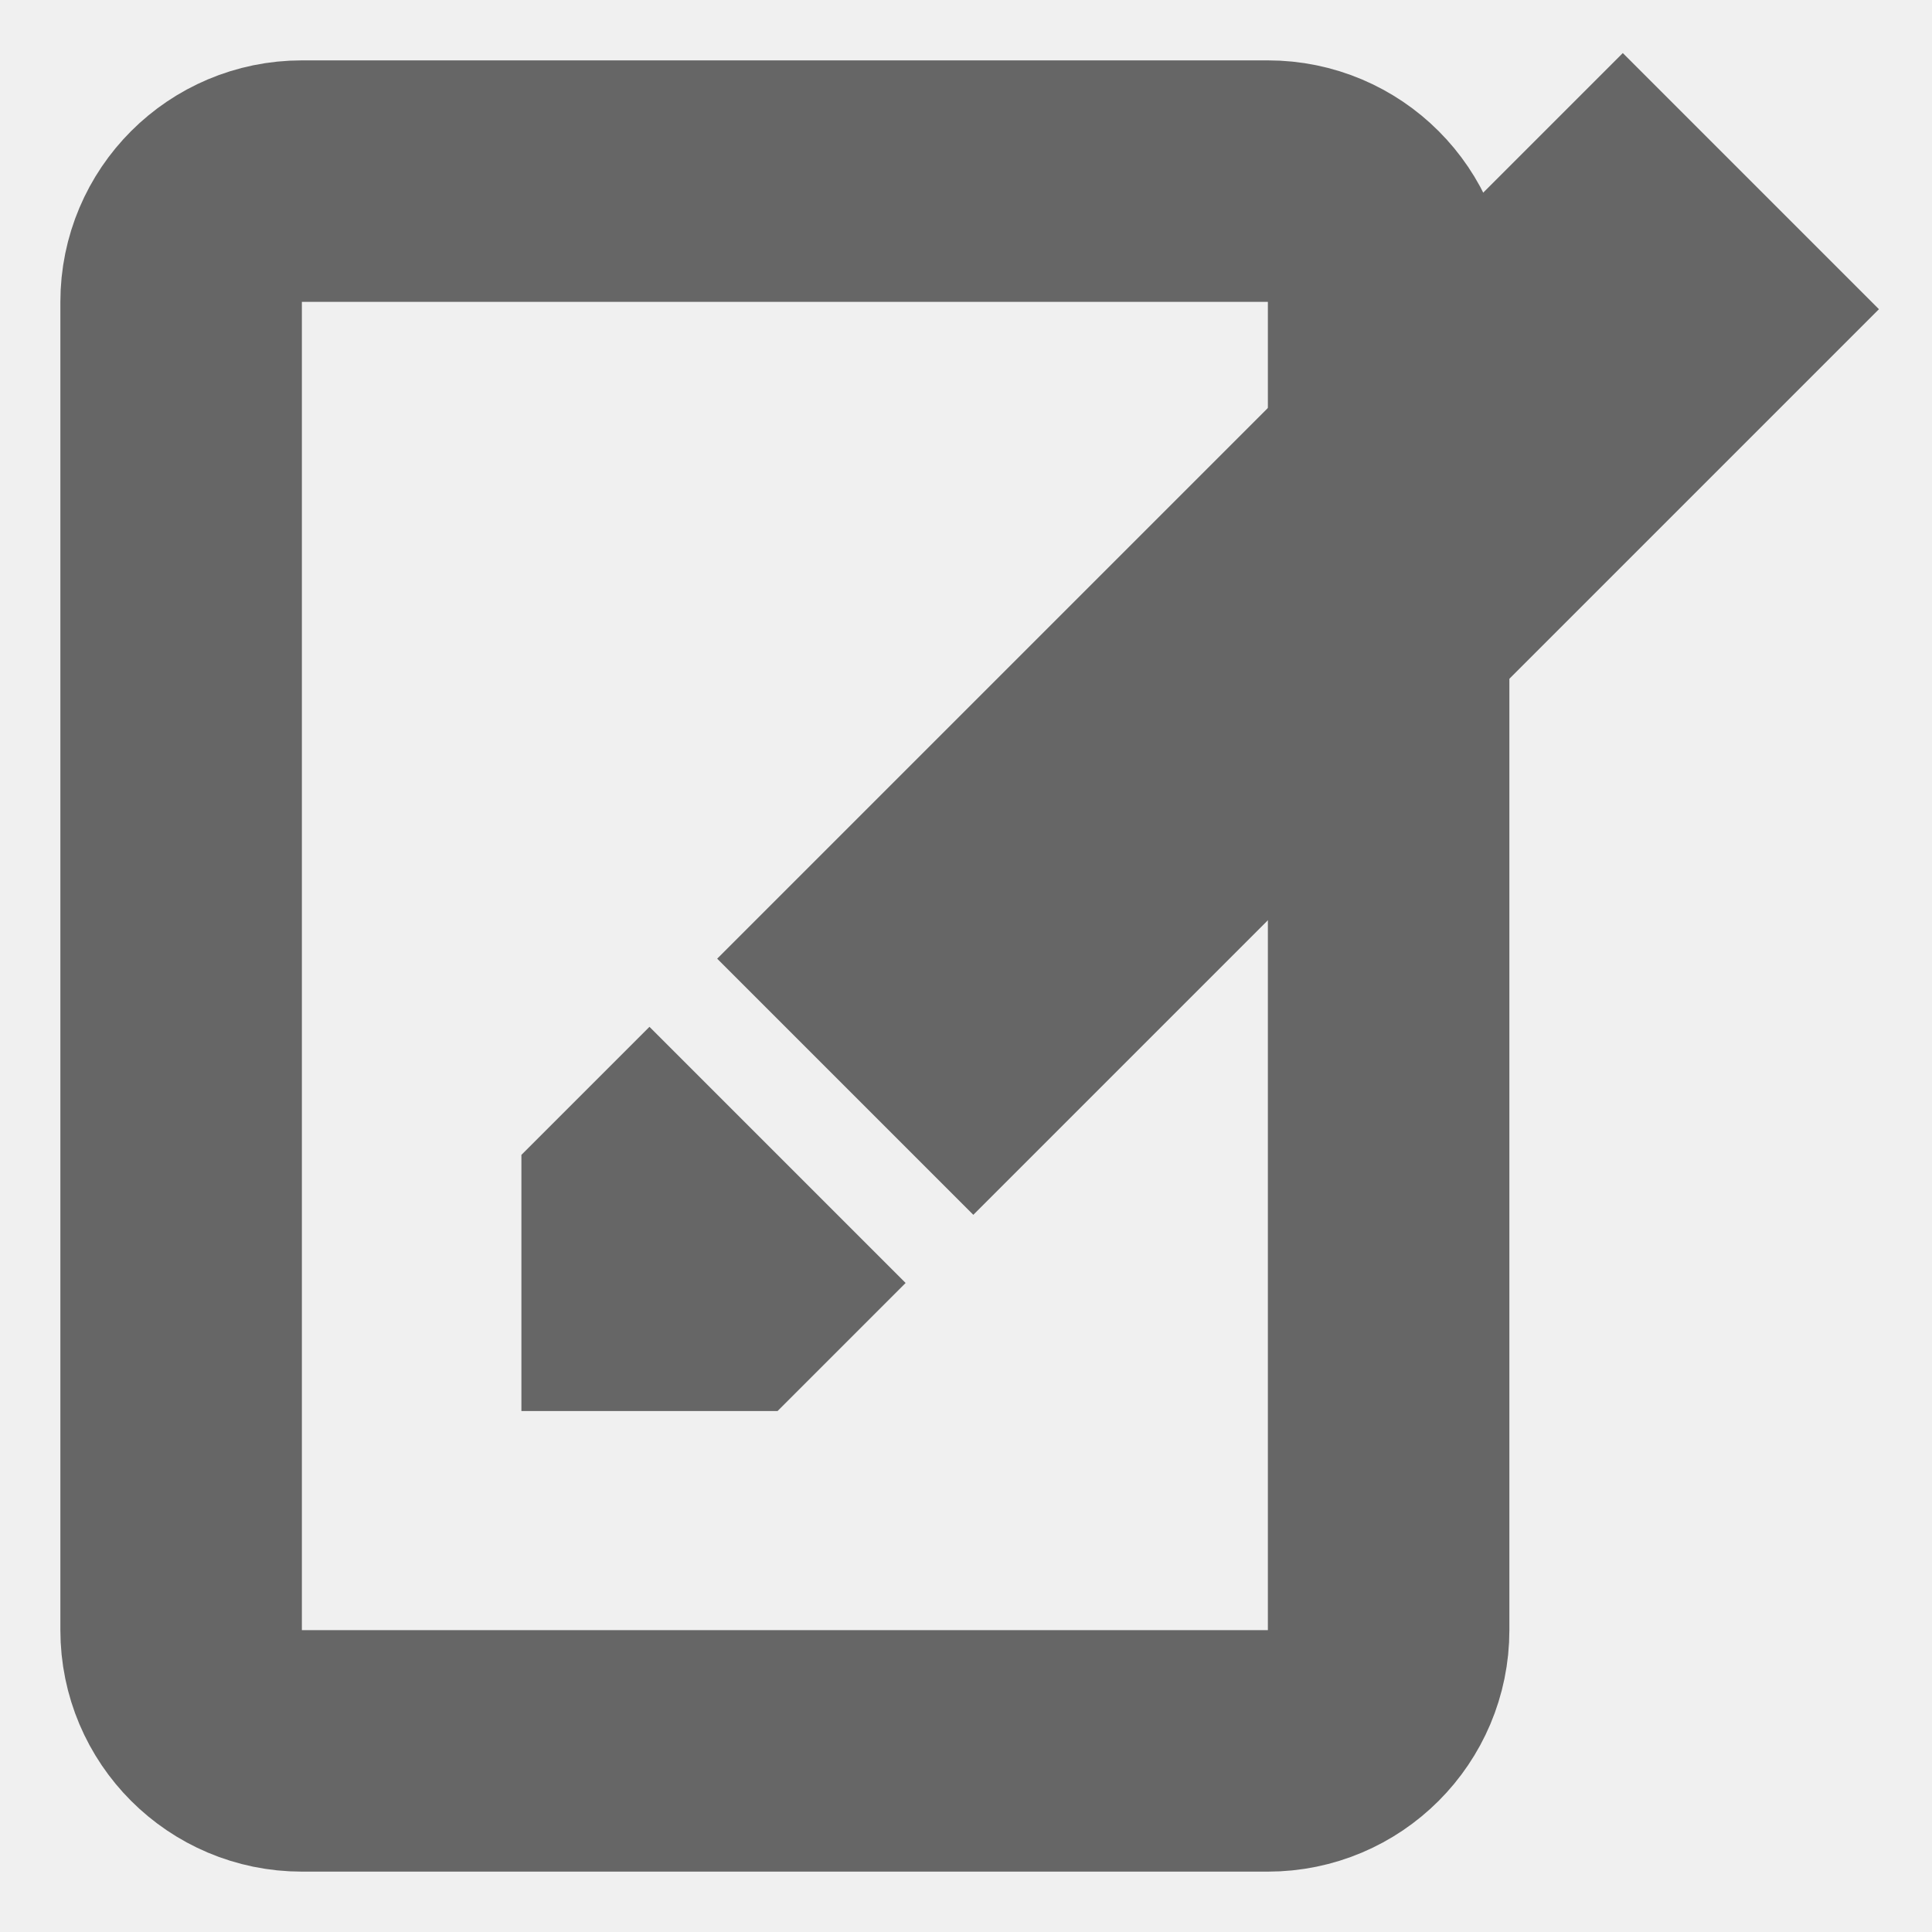
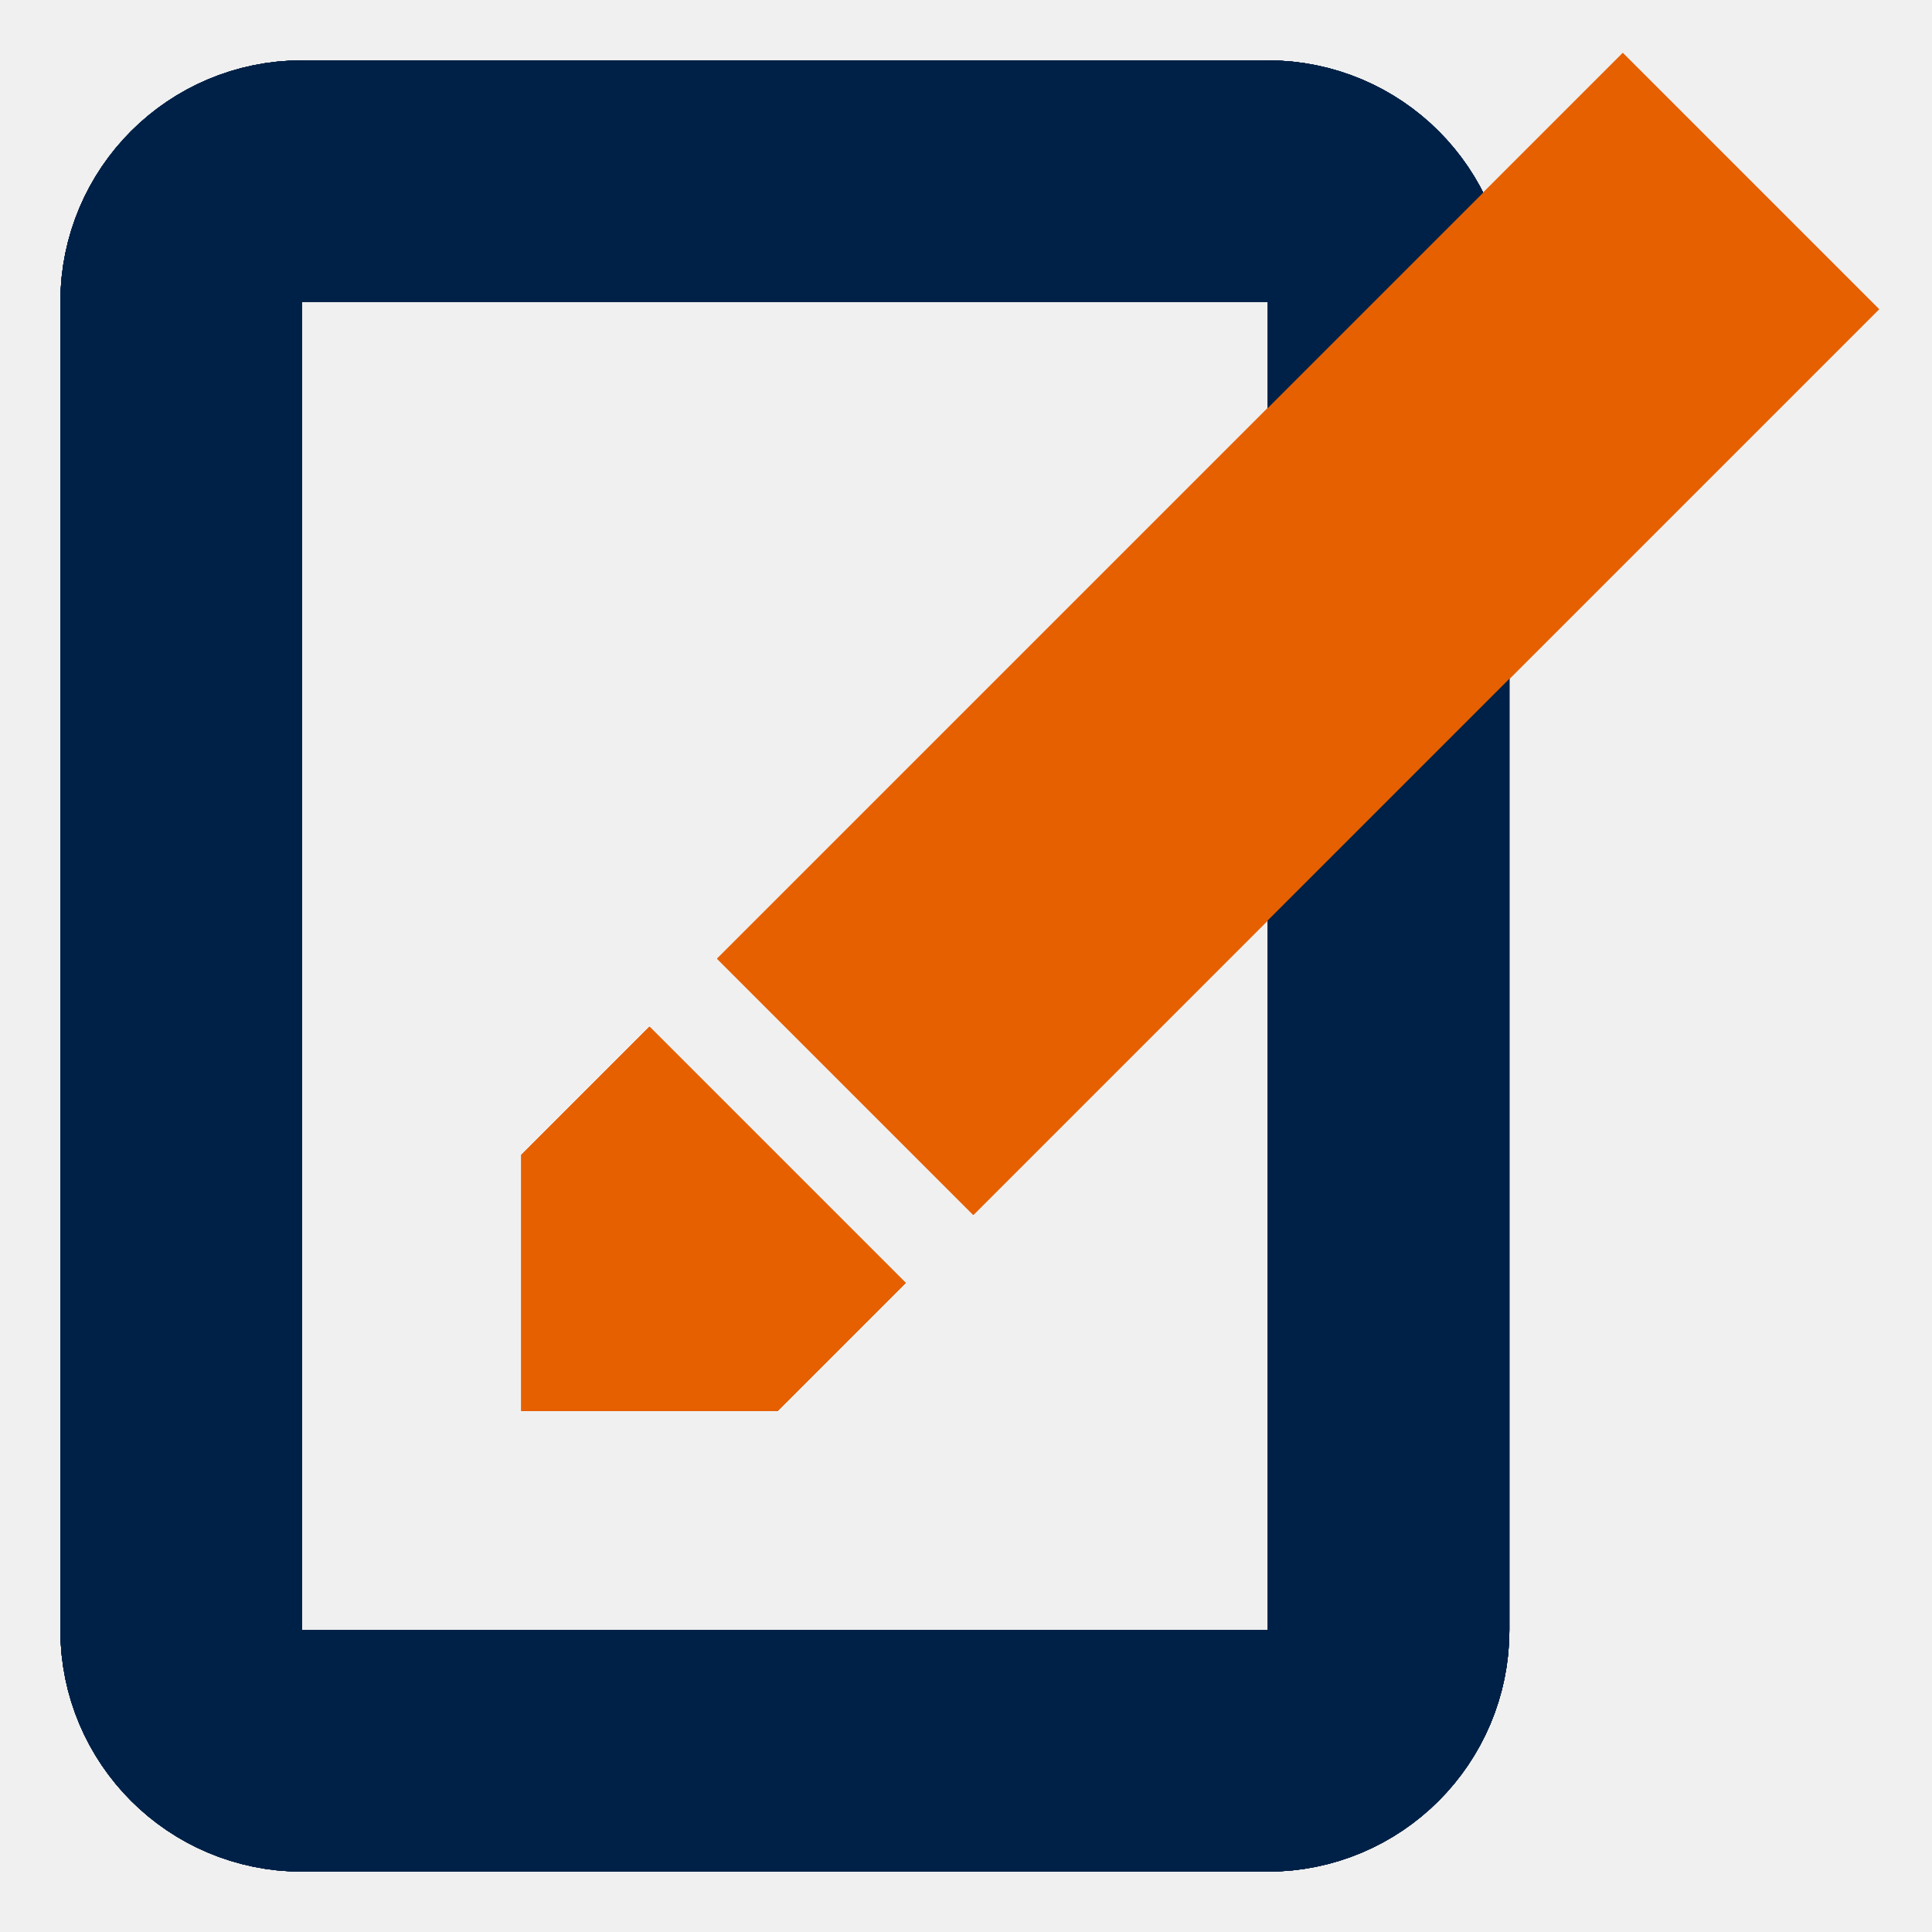
- <svg xmlns="http://www.w3.org/2000/svg" height="128" width="128" version="1.1" viewBox="0 0 128 128">
-   <rect width="80" height="104" rx="8" ry="8" fill="none" stroke="#666" stroke-width="16" transform="translate(12,12)" />
-   <line x1="56" y1="72" x2="116" y2="12" stroke="#666" stroke-width="24" />
-   <polygon points="0,0 0,24 12,24 24,12, 12,0" fill="#666" transform="translate(60,85) rotate(135)" />
+ <svg xmlns="http://www.w3.org/2000/svg" xmlns:xlink="http://www.w3.org/1999/xlink" height="128" width="128" version="1.1" viewBox="0 0 128 128">
+   <style>
+ 		use:not(:target) {
+ 			display: none;
+ 		}
+ 		rect, #color rect {
+ 			stroke: #002147;
+ 		}
+ 		line, #color line {
+ 			stroke: #e66000;
+ 		}
+ 		polygon, #color polygon {
+ 			fill: #e66000;
+ 		}
+ 		#gray rect, #gray line {
+ 			stroke: GrayText;
+ 		}
+ 		#gray polygon {
+ 			fill: GrayText;
+ 		}
+ 		#white rect, #white line {
+ 			stroke: #fff;
+ 		}
+ 		#white polygon {
+ 			fill: #fff;
+ 		}
+ 		#off rect, #off line {
+ 			stroke: ButtonShadow;
+ 		}
+ 		#off polygon {
+ 			fill: ButtonShadow;
+ 		}
+ 	</style>
+   <g id="icon">
+     <rect width="80" height="104" rx="8" ry="8" fill="none" stroke-width="16" transform="translate(12,12)" />
+     <line x1="56" y1="72" x2="116" y2="12" stroke-width="24" />
+     <polygon points="0,0 0,24 12,24 24,12, 12,0" transform="translate(60,85) rotate(135)" />
+   </g>
+   <use id="color" xlink:href="#icon" />
+   <use id="gray" xlink:href="#icon" />
+   <use id="white" xlink:href="#icon" />
+   <use id="off" xlink:href="#icon" />
</svg>
